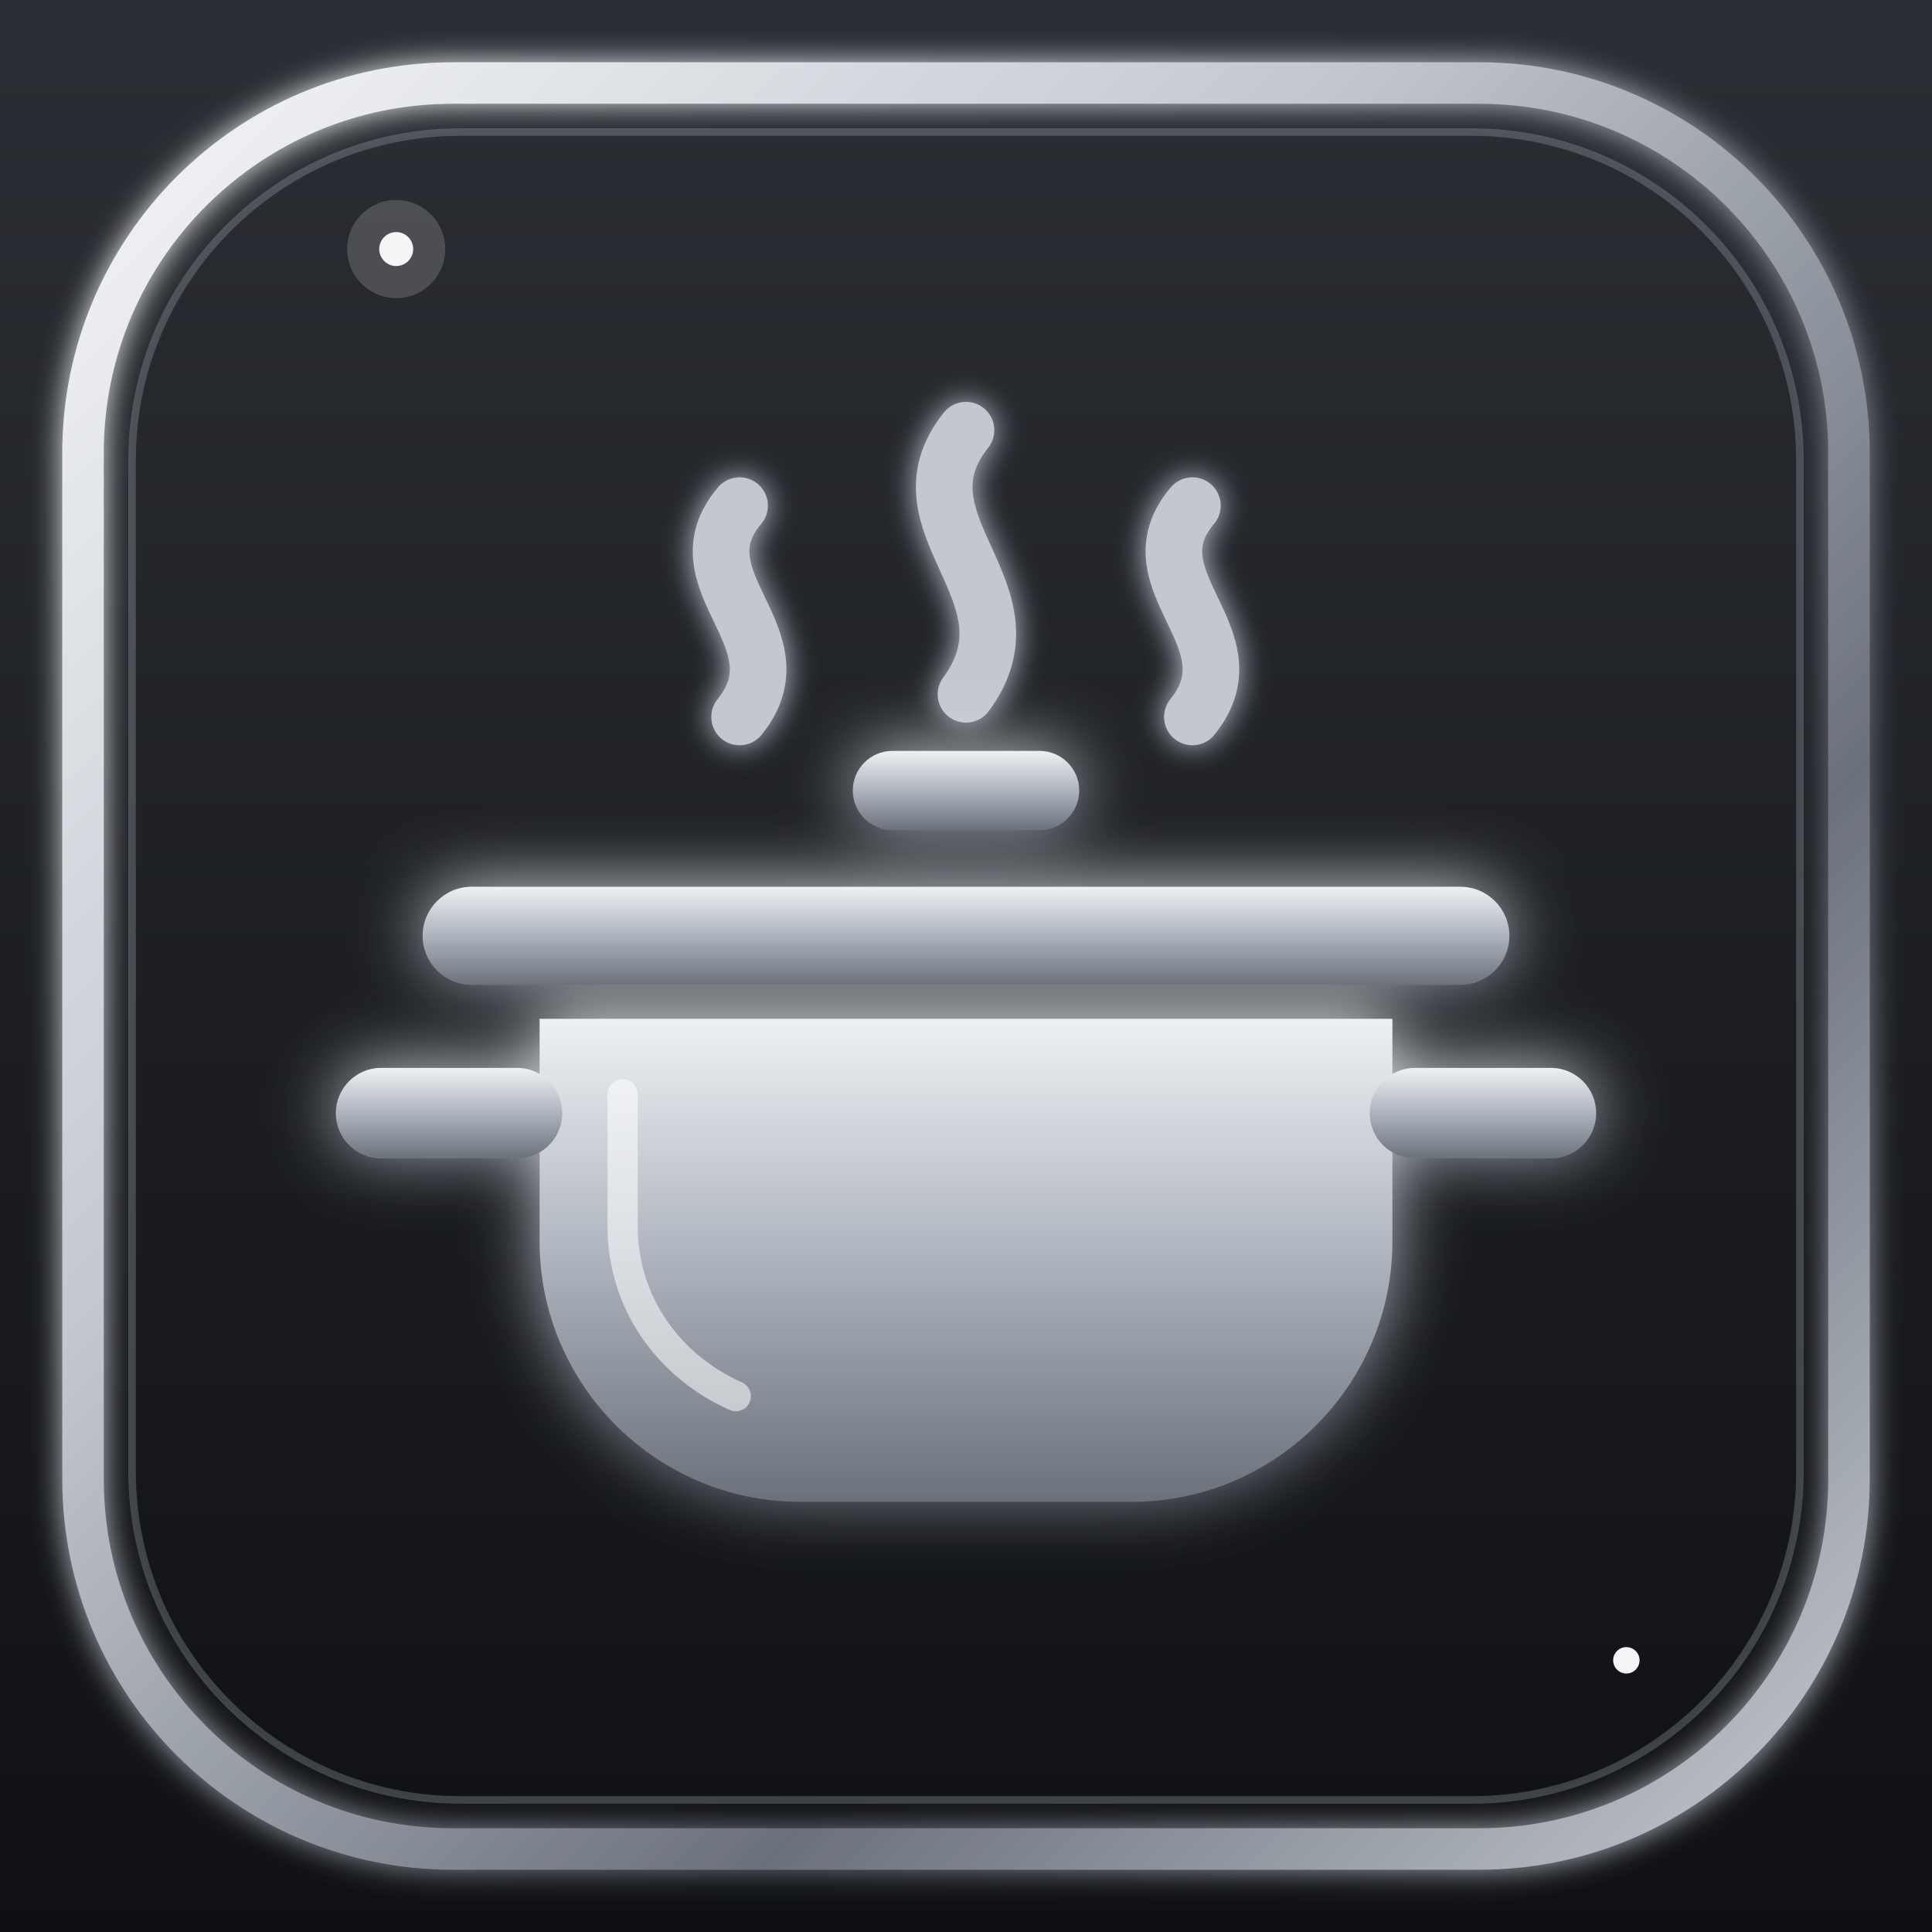
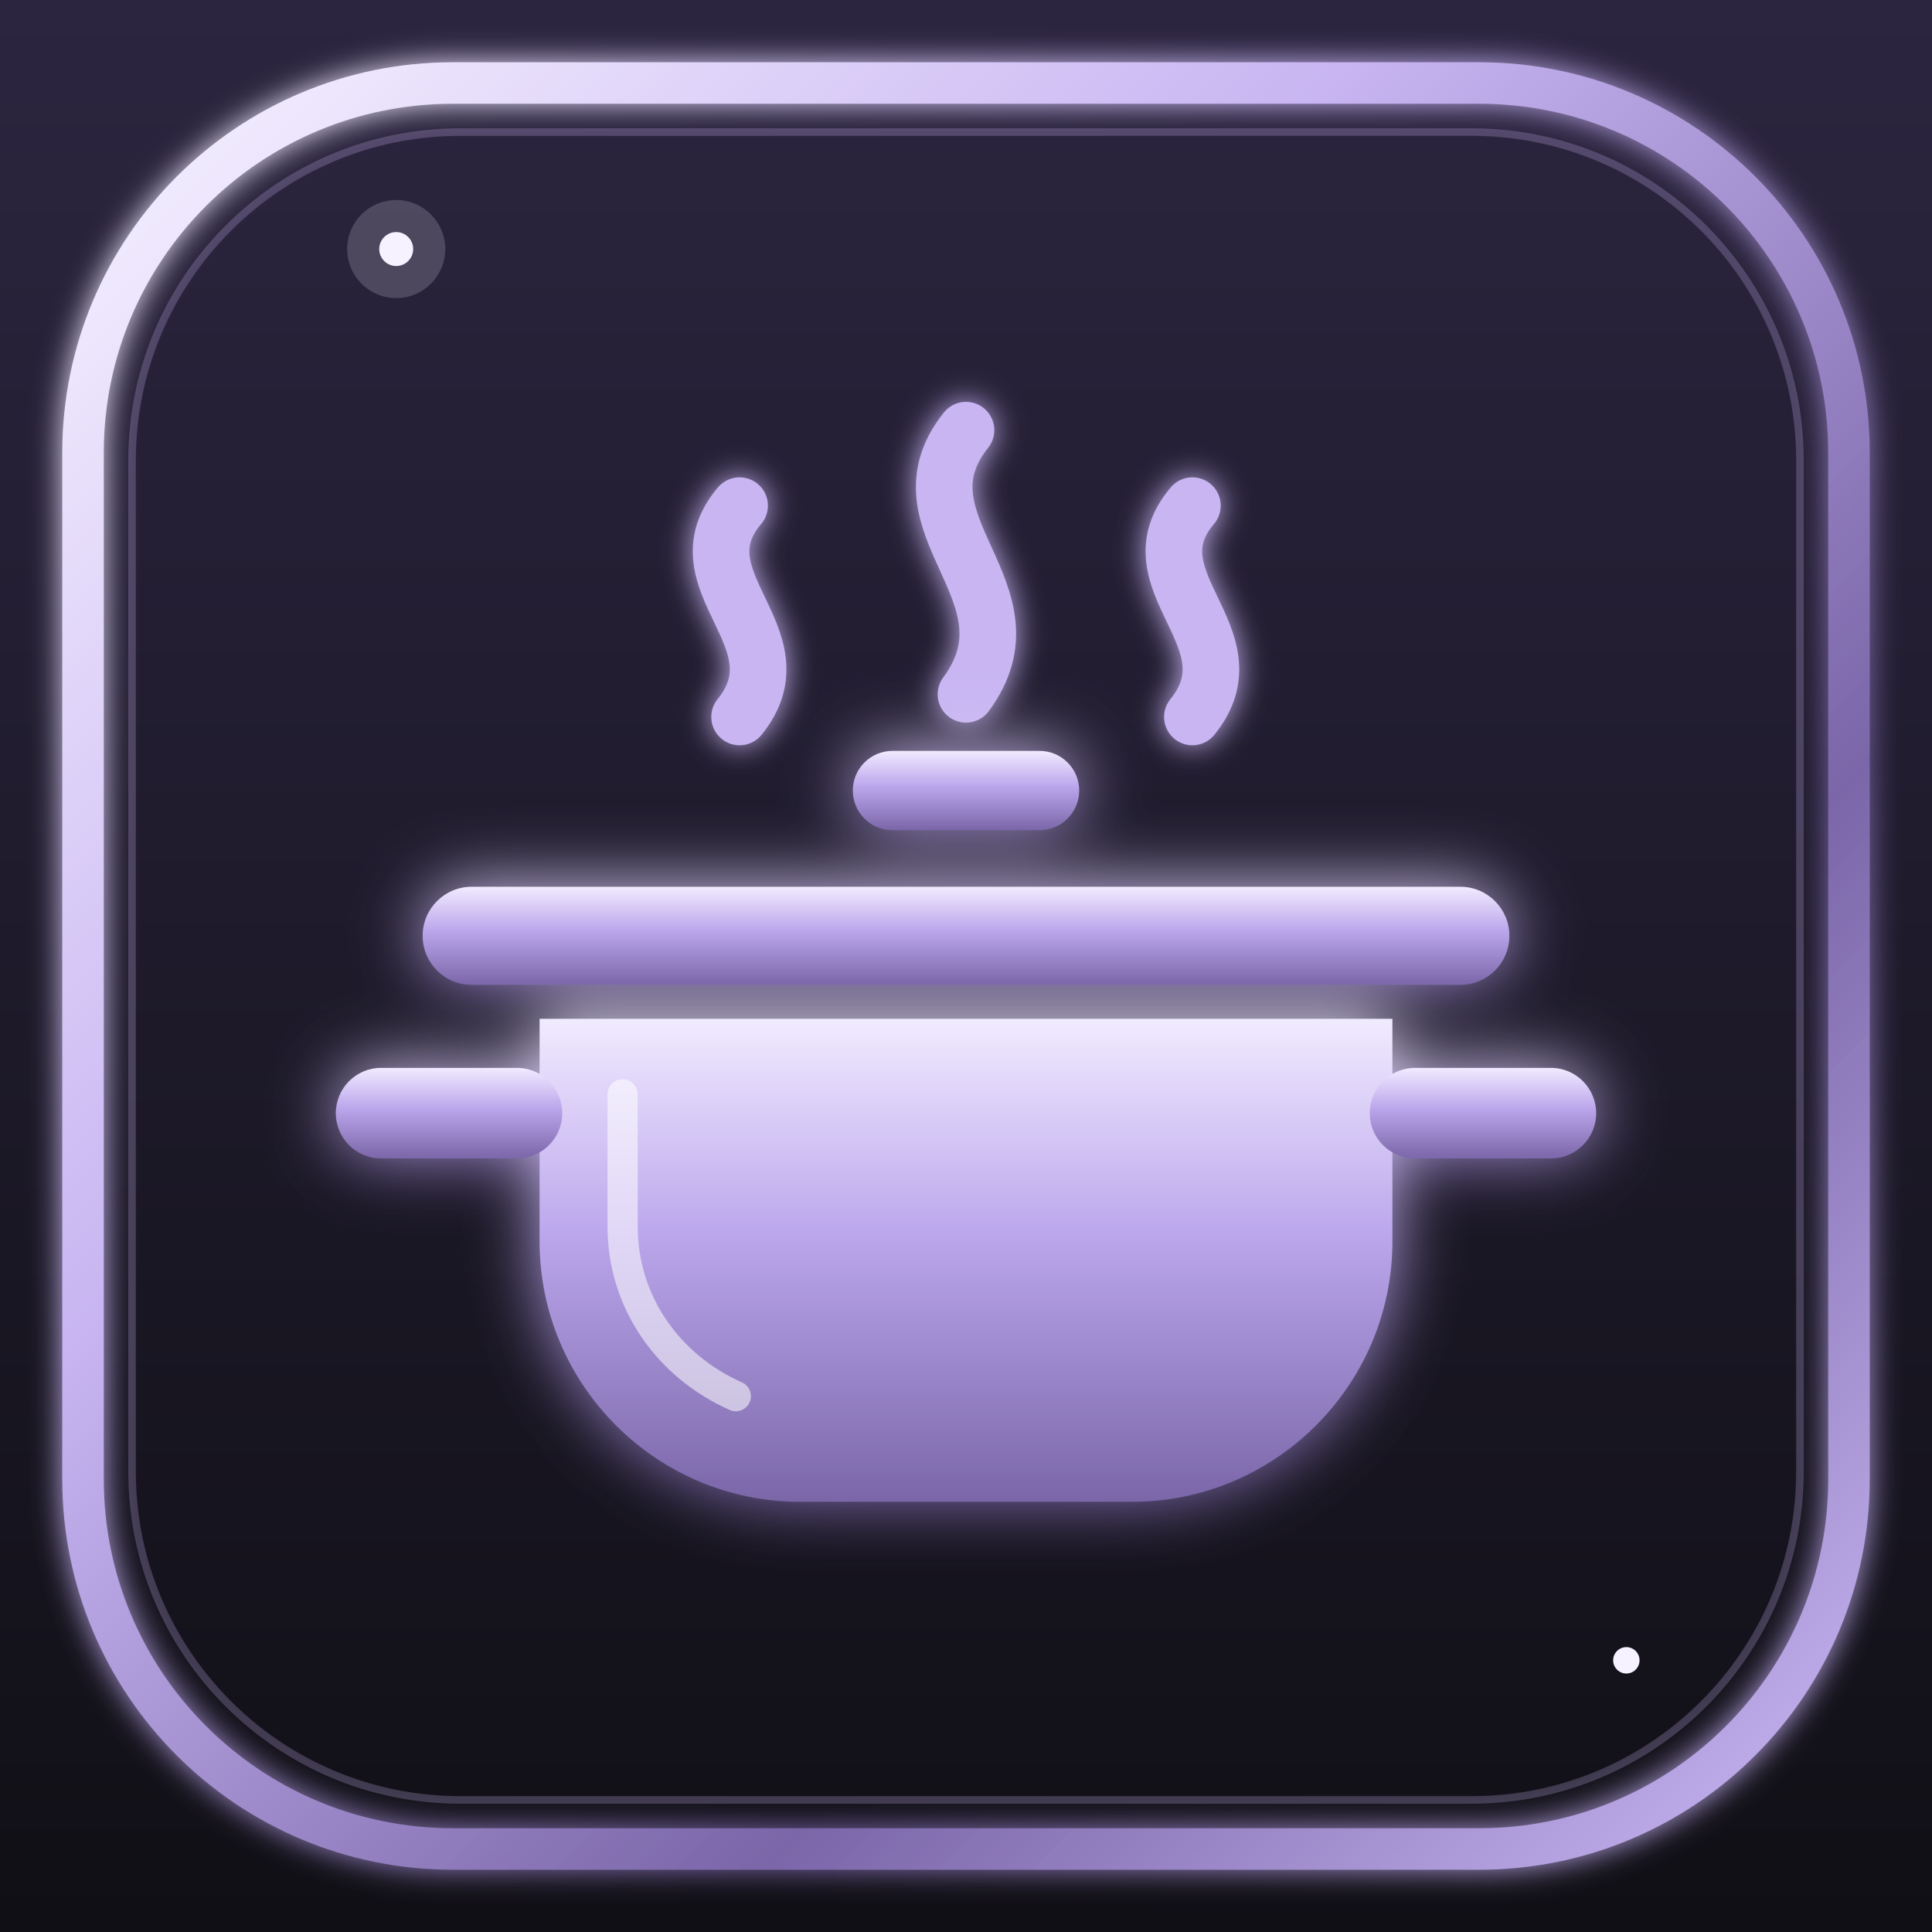
<svg xmlns="http://www.w3.org/2000/svg" viewBox="0 0 1024 1024">
  <defs>
    <linearGradient id="fond" x1="0" y1="0" x2="0" y2="1">
-       <stop offset="0" stop-color="#2b2e34" />
-       <stop offset="1" stop-color="#0f1013" />
+       <stop offset="0" stop-color="#2c2540" />
+       <stop offset="1" stop-color="#100f15" />
    </linearGradient>
    <linearGradient id="chrome" x1="0" y1="0" x2="1" y2="1">
-       <stop offset="0" stop-color="#f4f5f7" />
-       <stop offset="0.35" stop-color="#c3c8d0" />
-       <stop offset="0.7" stop-color="#6b717b" />
-       <stop offset="1" stop-color="#c3c8d0" />
+       <stop offset="0" stop-color="#f6f2ff" />
+       <stop offset="0.35" stop-color="#c8b5f2" />
+       <stop offset="0.7" stop-color="#7a66a8" />
+       <stop offset="1" stop-color="#c8b5f2" />
    </linearGradient>
-     <linearGradient id="argent" x1="0" y1="0" x2="0" y2="1">
-       <stop offset="0" stop-color="#eef0f3" />
-       <stop offset="0.45" stop-color="#b4bac3" />
-       <stop offset="1" stop-color="#6b717b" />
+     <linearGradient id="lilas" x1="0" y1="0" x2="0" y2="1">
+       <stop offset="0" stop-color="#f1ebff" />
+       <stop offset="0.45" stop-color="#bba6ec" />
+       <stop offset="1" stop-color="#7a66a8" />
    </linearGradient>
    <filter id="halo" x="-30%" y="-30%" width="160%" height="160%">
      <feGaussianBlur stdDeviation="18" result="flou" />
      <feMerge>
        <feMergeNode in="flou" />
        <feMergeNode in="SourceGraphic" />
      </feMerge>
    </filter>
    <filter id="halo-fin" x="-30%" y="-30%" width="160%" height="160%">
      <feGaussianBlur stdDeviation="8" result="flou" />
      <feMerge>
        <feMergeNode in="flou" />
        <feMergeNode in="SourceGraphic" />
      </feMerge>
    </filter>
  </defs>
  <rect width="1024" height="1024" fill="url(#fond)" />
  <rect x="44" y="44" width="936" height="936" rx="196" fill="none" stroke="url(#chrome)" stroke-width="22" filter="url(#halo-fin)" />
-   <rect x="70" y="70" width="884" height="884" rx="174" fill="none" stroke="#c3c8d0" stroke-opacity="0.25" stroke-width="4" />
-   <g fill="none" stroke="#c3c8d0" stroke-width="30" stroke-linecap="round" filter="url(#halo-fin)">
+   <rect x="70" y="70" width="884" height="884" rx="174" fill="none" stroke="#c8b5f2" stroke-opacity="0.25" stroke-width="4" />
+   <g fill="none" stroke="#c8b5f2" stroke-width="30" stroke-linecap="round" filter="url(#halo-fin)">
    <path d="M392 268c-34 40 34 70 0 112" />
    <path d="M512 228c-40 50 40 86 0 140" />
    <path d="M632 268c-34 40 34 70 0 112" />
  </g>
  <g filter="url(#halo)">
-     <rect x="452" y="398" width="120" height="42" rx="21" fill="url(#argent)" />
-     <path d="M250 470h524a26 26 0 0 1 26 26v0a26 26 0 0 1-26 26H250a26 26 0 0 1-26-26v0a26 26 0 0 1 26-26z" fill="url(#argent)" />
-     <path d="M286 540h452v118c0 76-62 138-138 138H424c-76 0-138-62-138-138z" fill="url(#argent)" />
-     <rect x="178" y="566" width="120" height="48" rx="24" fill="url(#argent)" />
-     <rect x="726" y="566" width="120" height="48" rx="24" fill="url(#argent)" />
+     <rect x="452" y="398" width="120" height="42" rx="21" fill="url(#lilas)" />
+     <path d="M250 470h524a26 26 0 0 1 26 26v0a26 26 0 0 1-26 26H250a26 26 0 0 1-26-26v0a26 26 0 0 1 26-26z" fill="url(#lilas)" />
+     <path d="M286 540h452v118c0 76-62 138-138 138H424c-76 0-138-62-138-138z" fill="url(#lilas)" />
+     <rect x="178" y="566" width="120" height="48" rx="24" fill="url(#lilas)" />
+     <rect x="726" y="566" width="120" height="48" rx="24" fill="url(#lilas)" />
  </g>
  <path d="M330 580v70c0 40 24 74 60 90" fill="none" stroke="#ffffff" stroke-opacity="0.55" stroke-width="16" stroke-linecap="round" />
-   <circle cx="210" cy="132" r="9" fill="#f4f5f7" />
-   <circle cx="210" cy="132" r="26" fill="#f4f5f7" opacity="0.18" />
-   <circle cx="862" cy="880" r="7" fill="#f4f5f7" />
+   <circle cx="210" cy="132" r="9" fill="#f6f2ff" />
+   <circle cx="210" cy="132" r="26" fill="#f6f2ff" opacity="0.18" />
+   <circle cx="862" cy="880" r="7" fill="#f6f2ff" />
</svg>
